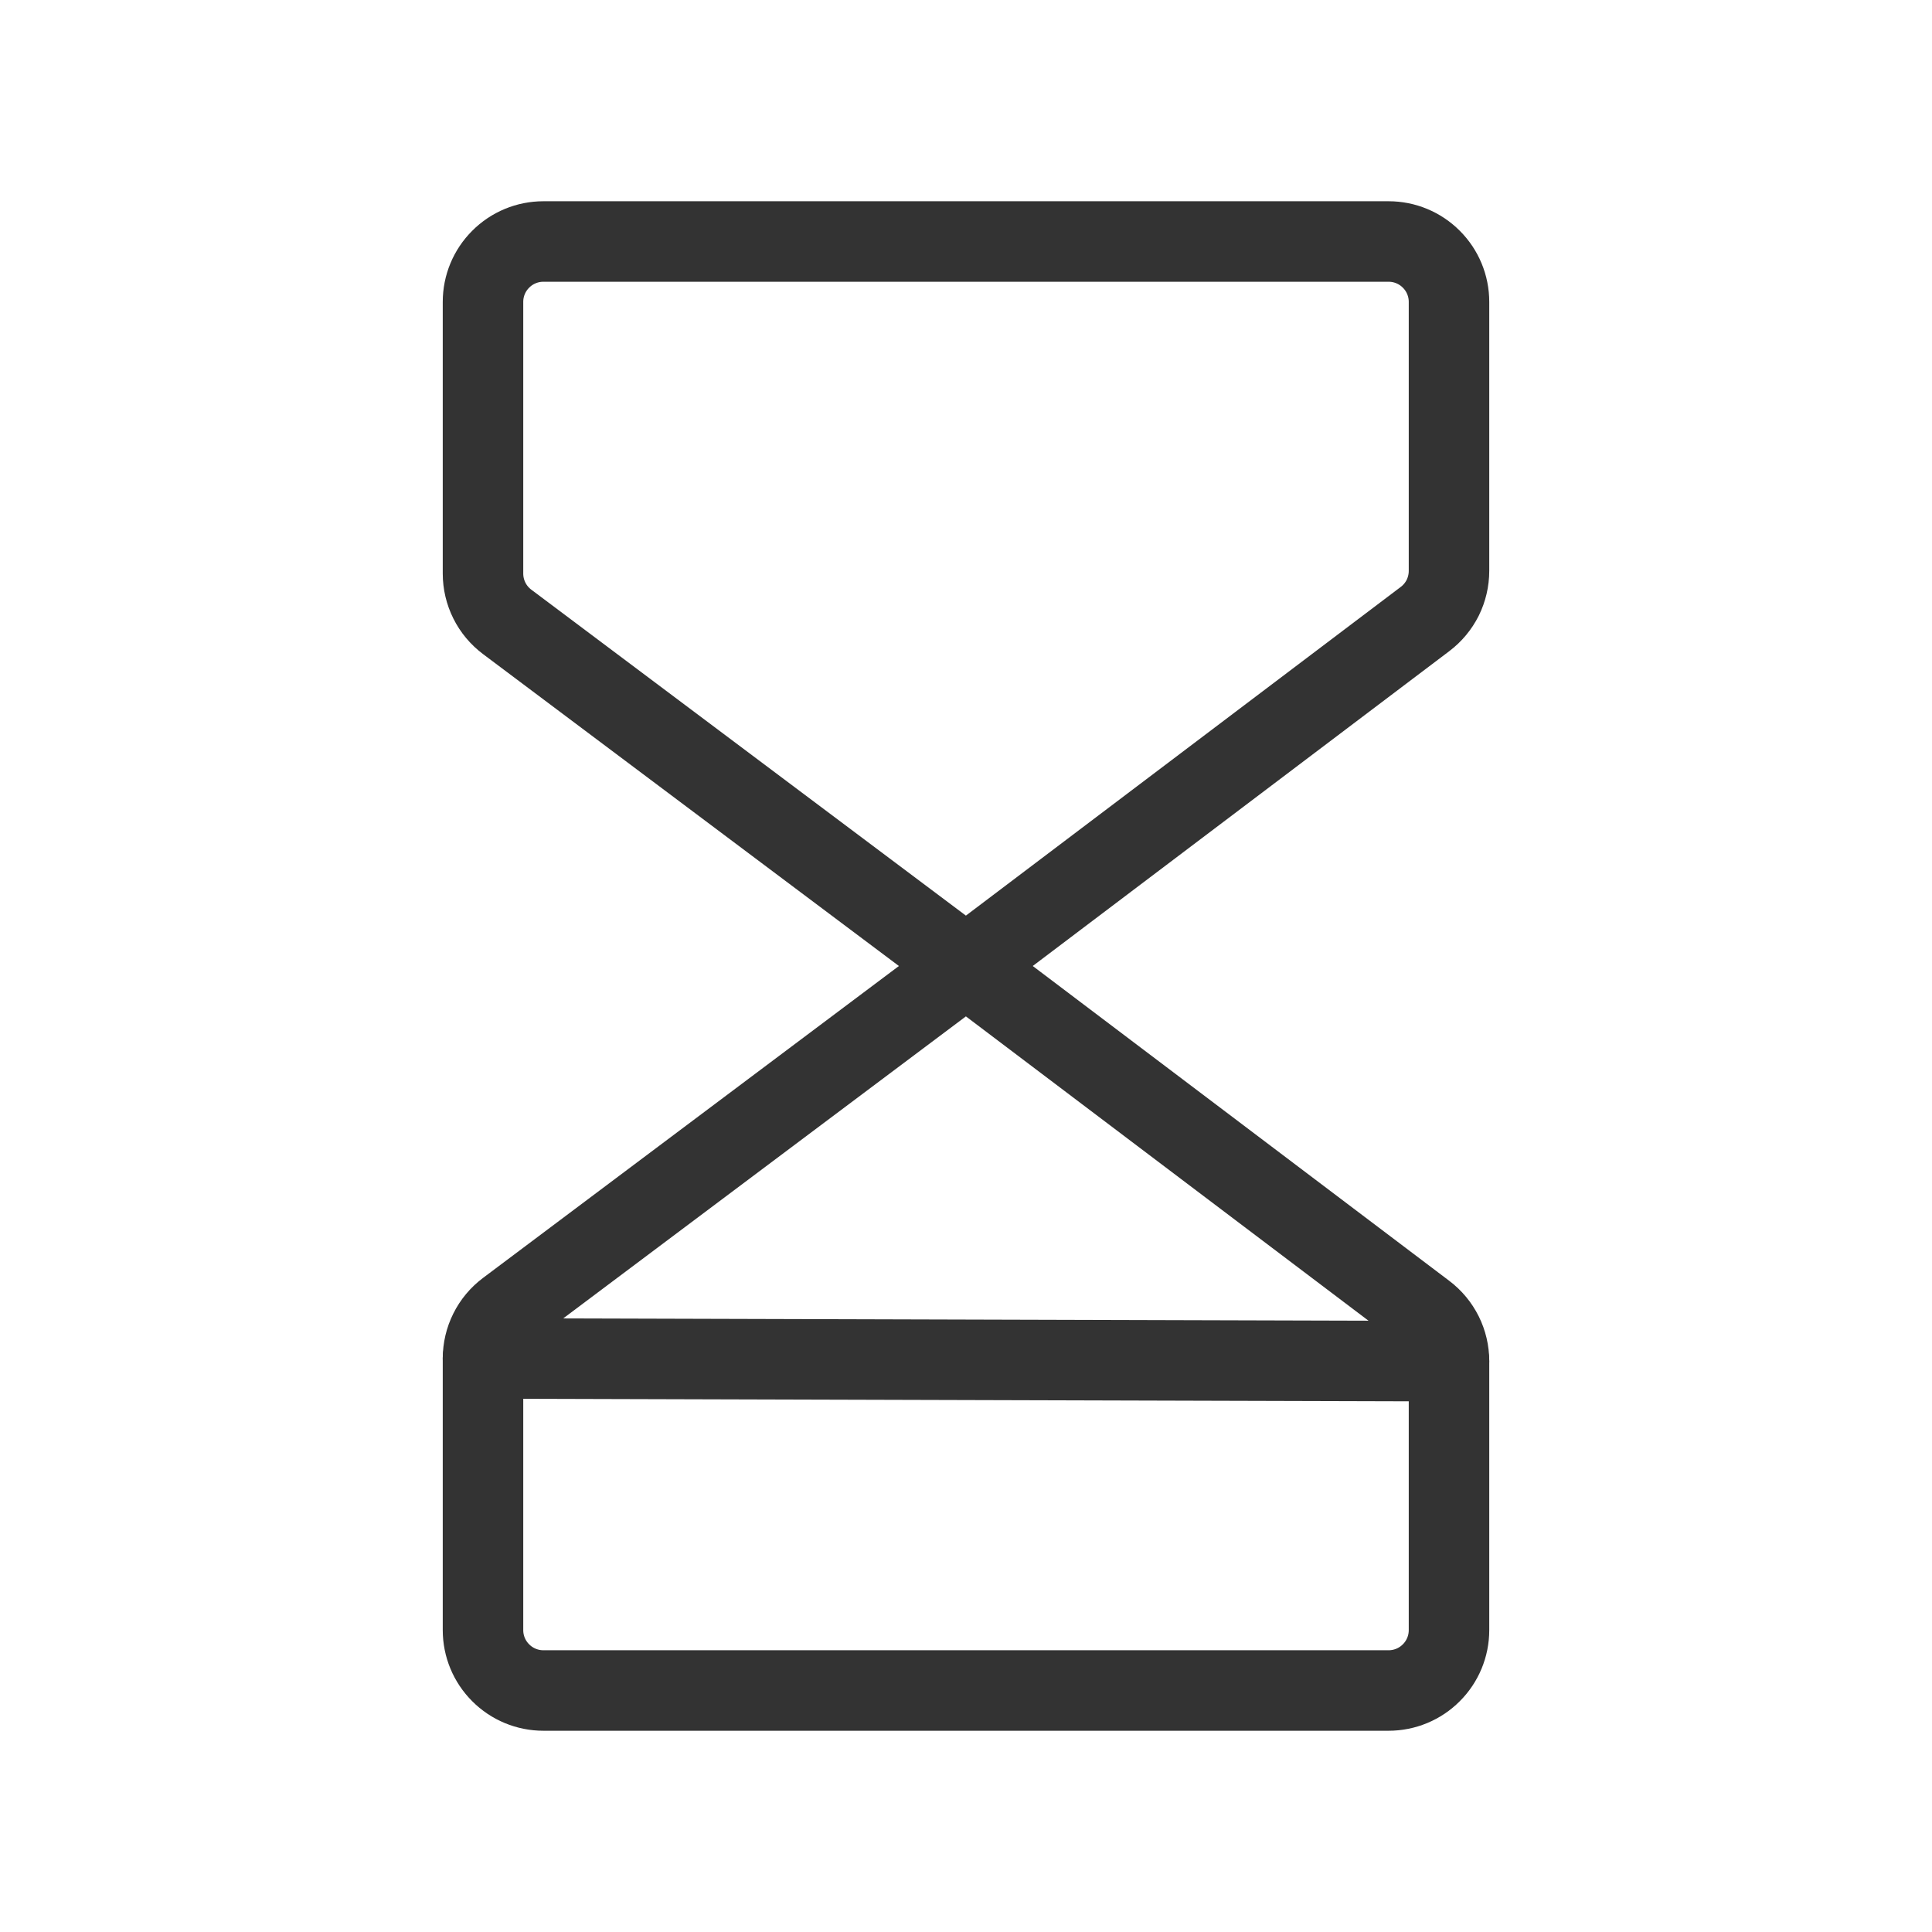
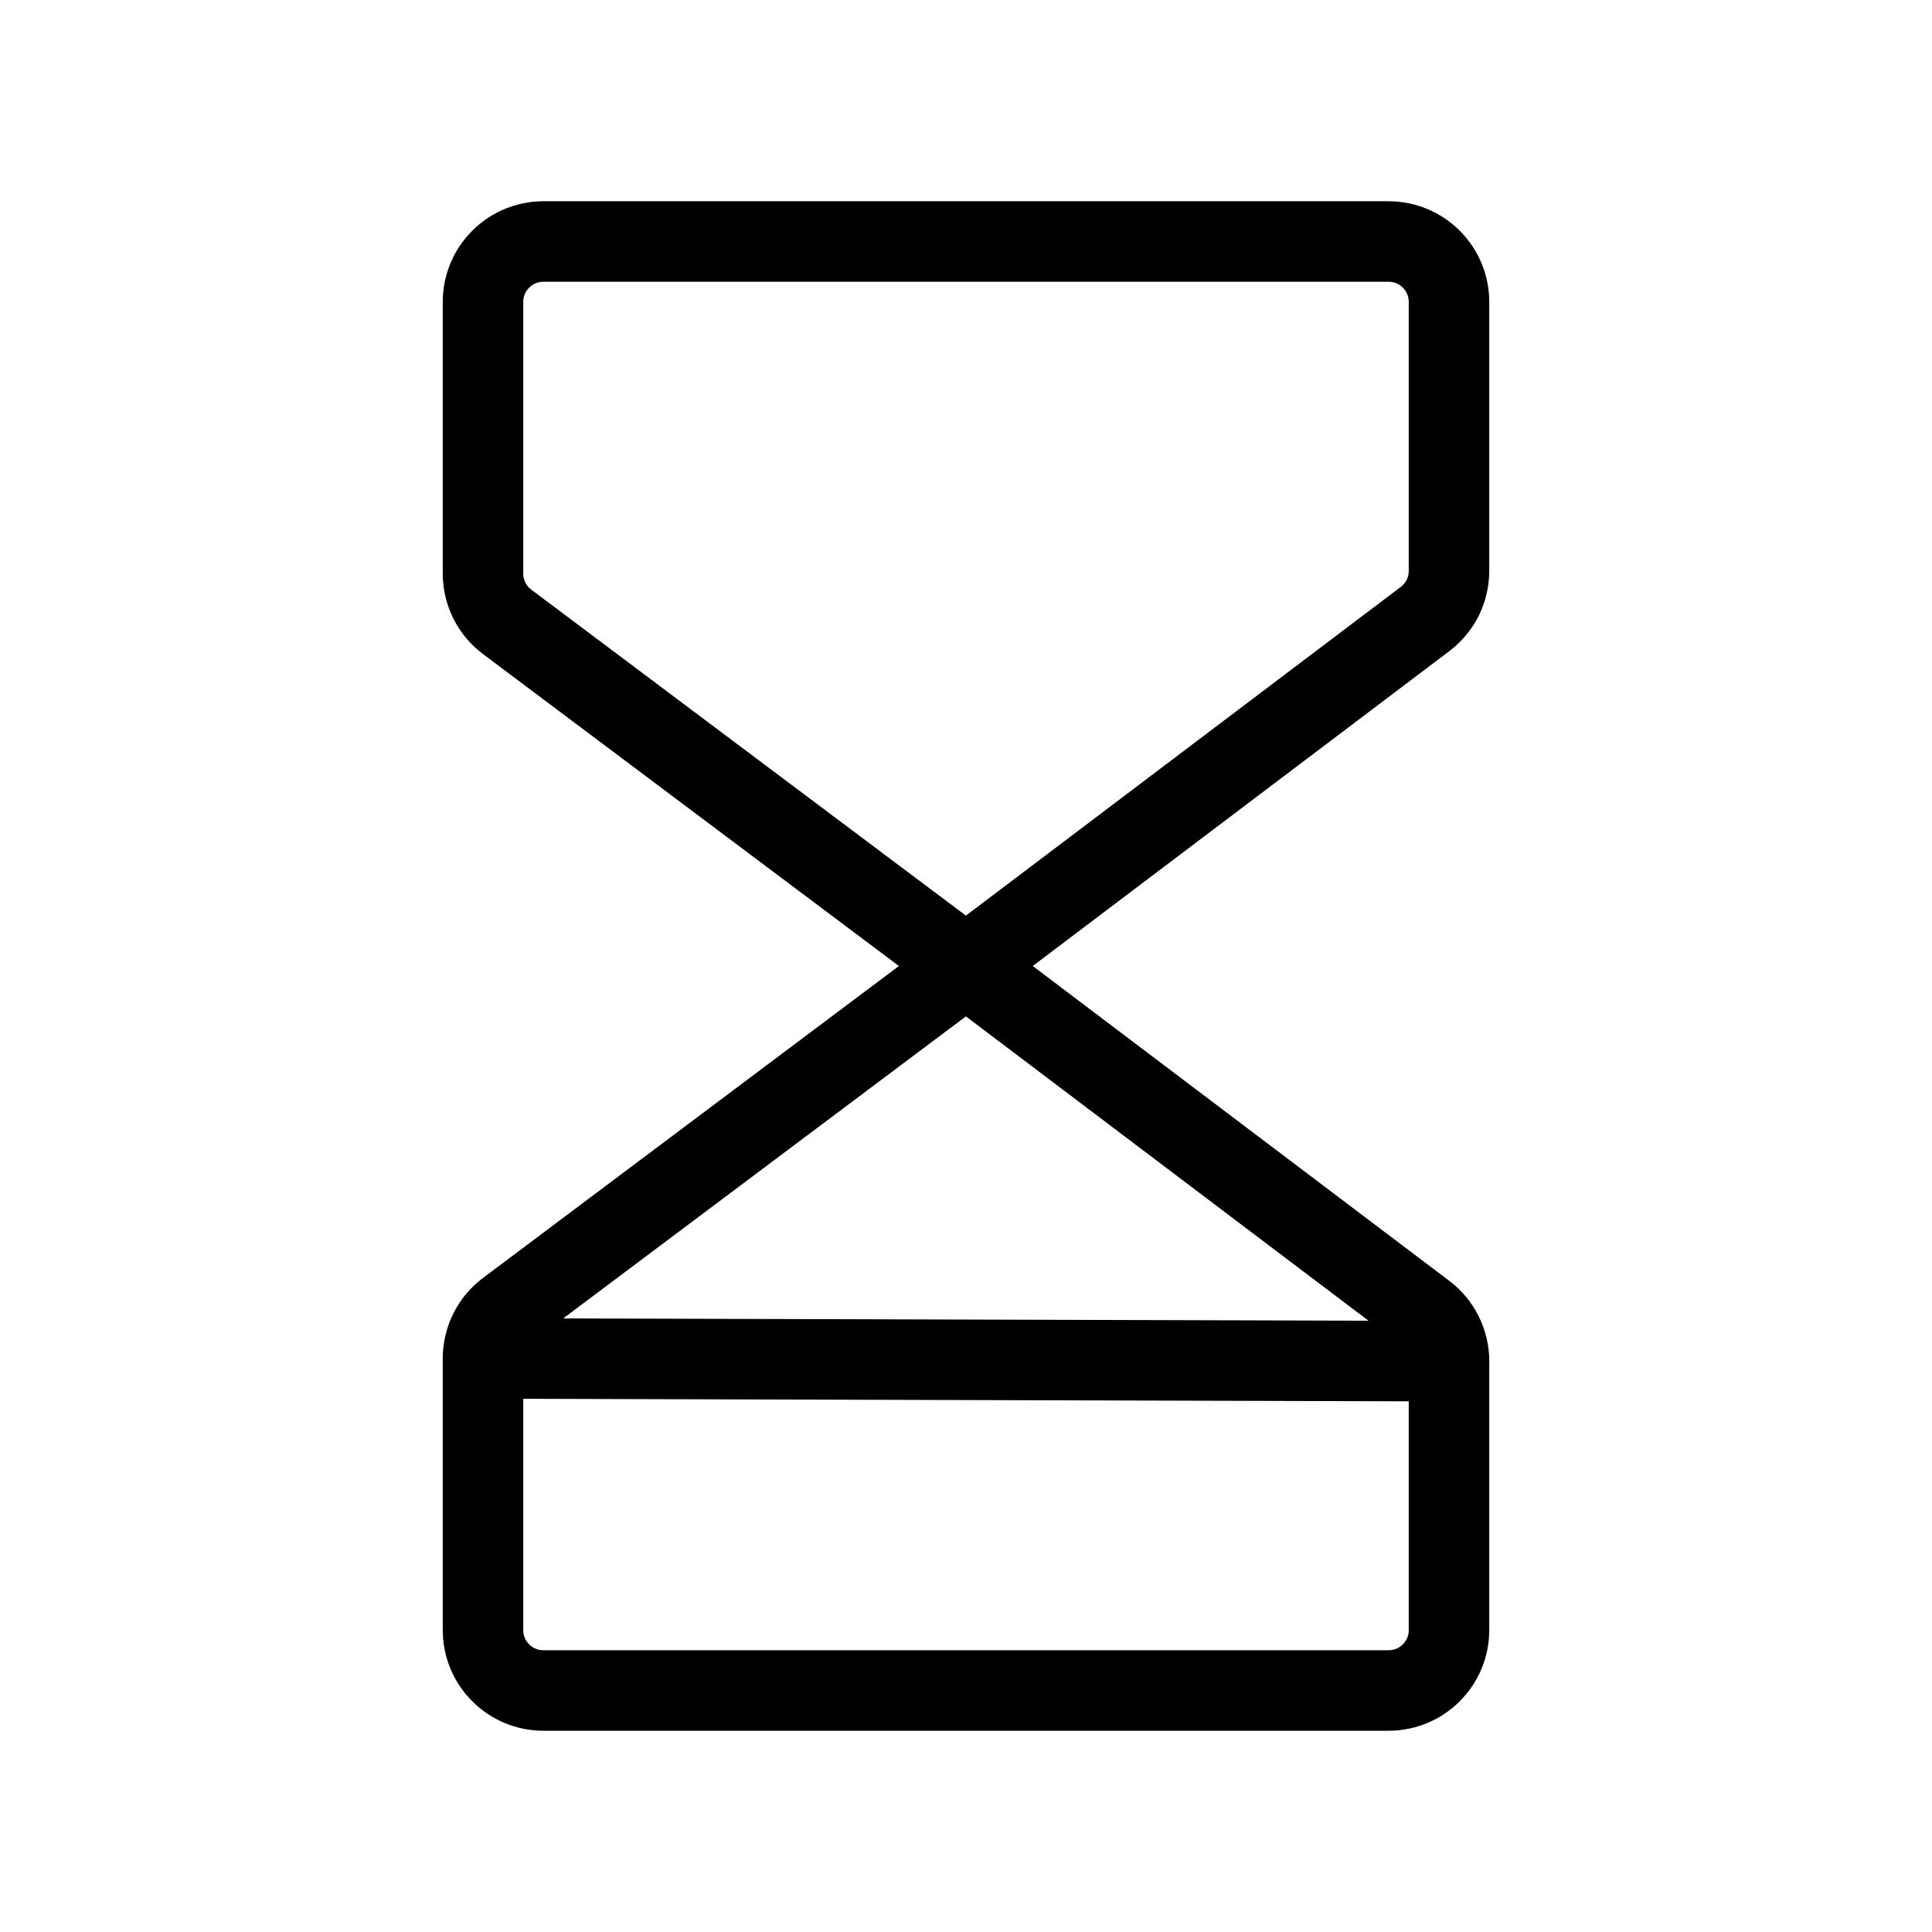
<svg xmlns="http://www.w3.org/2000/svg" width="24" height="24" viewBox="0 0 24 24" fill="none">
-   <path d="M12 12L6.3 7.725C6.207 7.655 6.131 7.565 6.079 7.46C6.027 7.356 6 7.241 6 7.125V3.75C6 3.551 6.079 3.36 6.22 3.22C6.36 3.079 6.551 3 6.75 3H17.25C17.449 3 17.64 3.079 17.78 3.22C17.921 3.36 18 3.551 18 3.75V7.091C18 7.207 17.973 7.322 17.922 7.426C17.87 7.529 17.795 7.62 17.702 7.69L12 12Z" stroke="#333333" stroke-linecap="round" stroke-linejoin="round" />
-   <path d="M12 12L6.3 16.275C6.207 16.345 6.131 16.435 6.079 16.54C6.027 16.644 6 16.759 6 16.875V20.25C6 20.449 6.079 20.64 6.22 20.78C6.36 20.921 6.551 21 6.75 21H17.25C17.449 21 17.64 20.921 17.78 20.78C17.921 20.64 18 20.449 18 20.25V16.909C18 16.793 17.973 16.678 17.922 16.575C17.87 16.471 17.795 16.38 17.702 16.31L12 12Z" stroke="#333333" stroke-linecap="round" stroke-linejoin="round" />
-   <path d="M18 16.909L6 16.875" stroke="#333333" stroke-linecap="round" stroke-linejoin="round" />
+   <path d="M12 12L6.3 7.725C6.207 7.655 6.131 7.565 6.079 7.46C6.027 7.356 6 7.241 6 7.125V3.75C6 3.551 6.079 3.36 6.22 3.22C6.36 3.079 6.551 3 6.75 3H17.25C17.449 3 17.64 3.079 17.78 3.22C17.921 3.36 18 3.551 18 3.75V7.091C18 7.207 17.973 7.322 17.922 7.426C17.87 7.529 17.795 7.62 17.702 7.69L12 12Z" stroke="#000000" stroke-linecap="round" stroke-linejoin="round" />
+   <path d="M12 12L6.3 16.275C6.207 16.345 6.131 16.435 6.079 16.54C6.027 16.644 6 16.759 6 16.875V20.25C6 20.449 6.079 20.64 6.22 20.78C6.36 20.921 6.551 21 6.75 21H17.25C17.449 21 17.64 20.921 17.78 20.78C17.921 20.64 18 20.449 18 20.25V16.909C18 16.793 17.973 16.678 17.922 16.575C17.87 16.471 17.795 16.38 17.702 16.31L12 12Z" stroke="#000000" stroke-linecap="round" stroke-linejoin="round" />
+   <path d="M18 16.909L6 16.875" stroke="#000000" stroke-linecap="round" stroke-linejoin="round" />
</svg>
